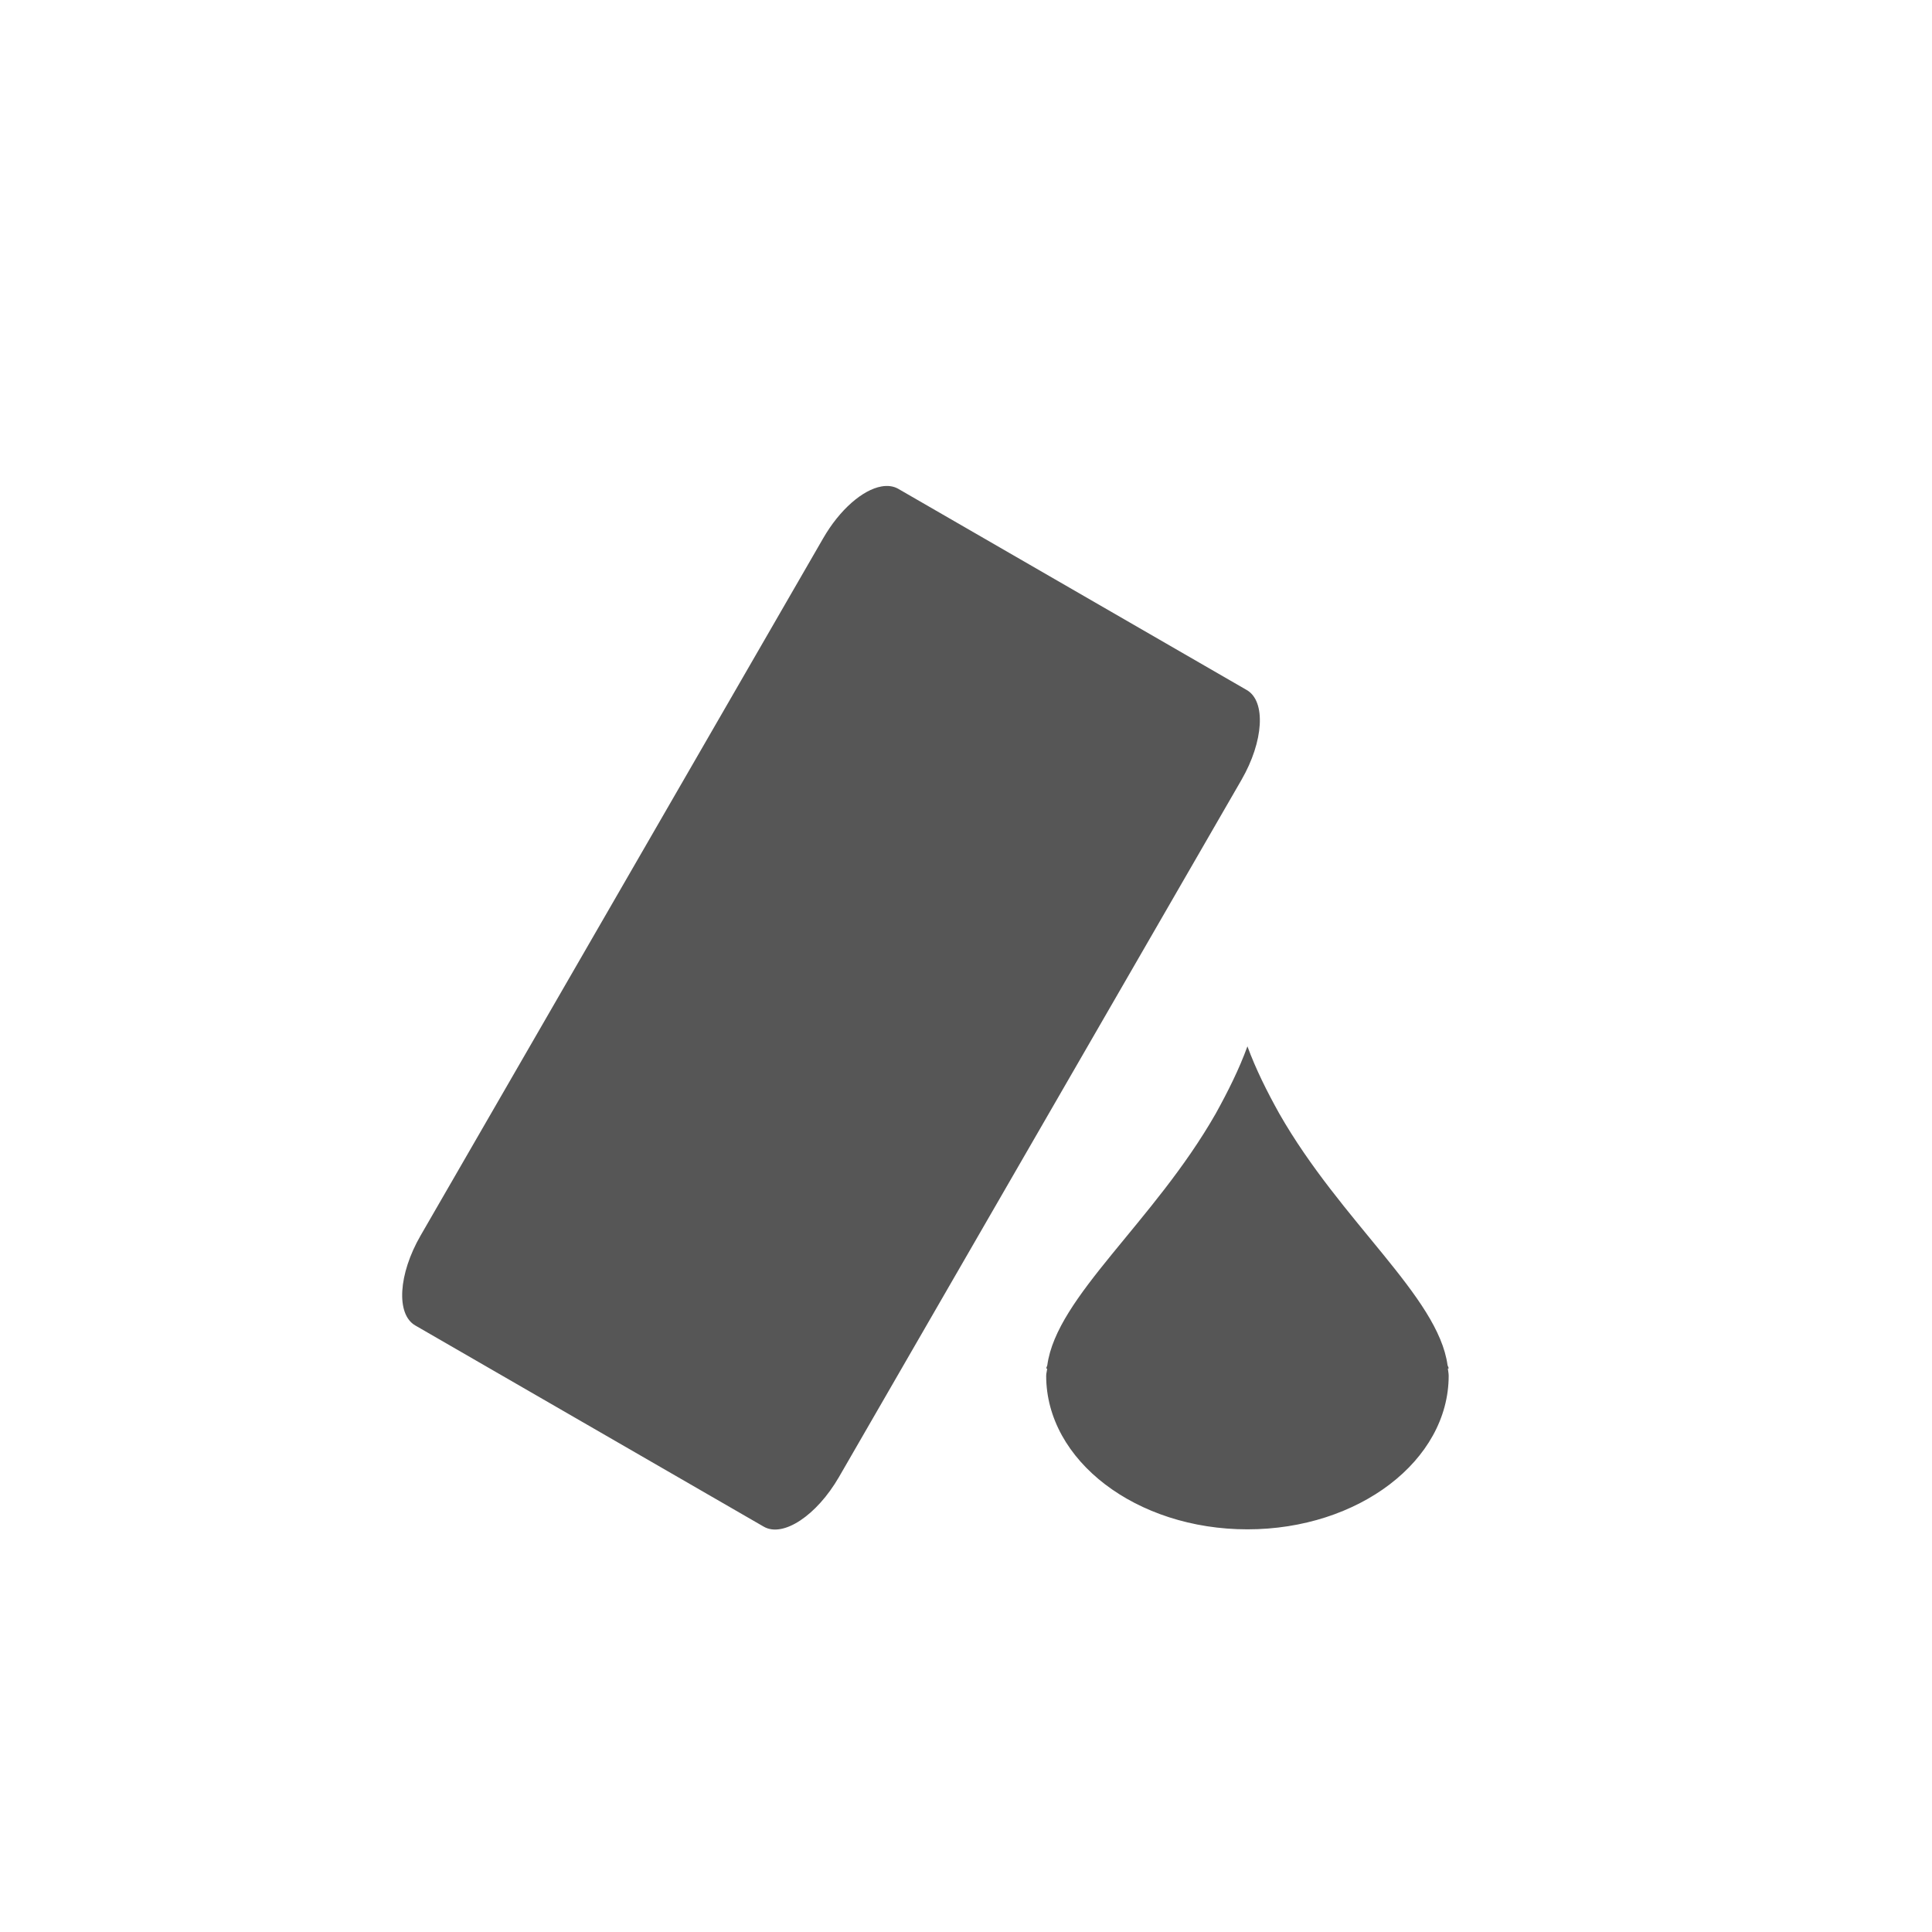
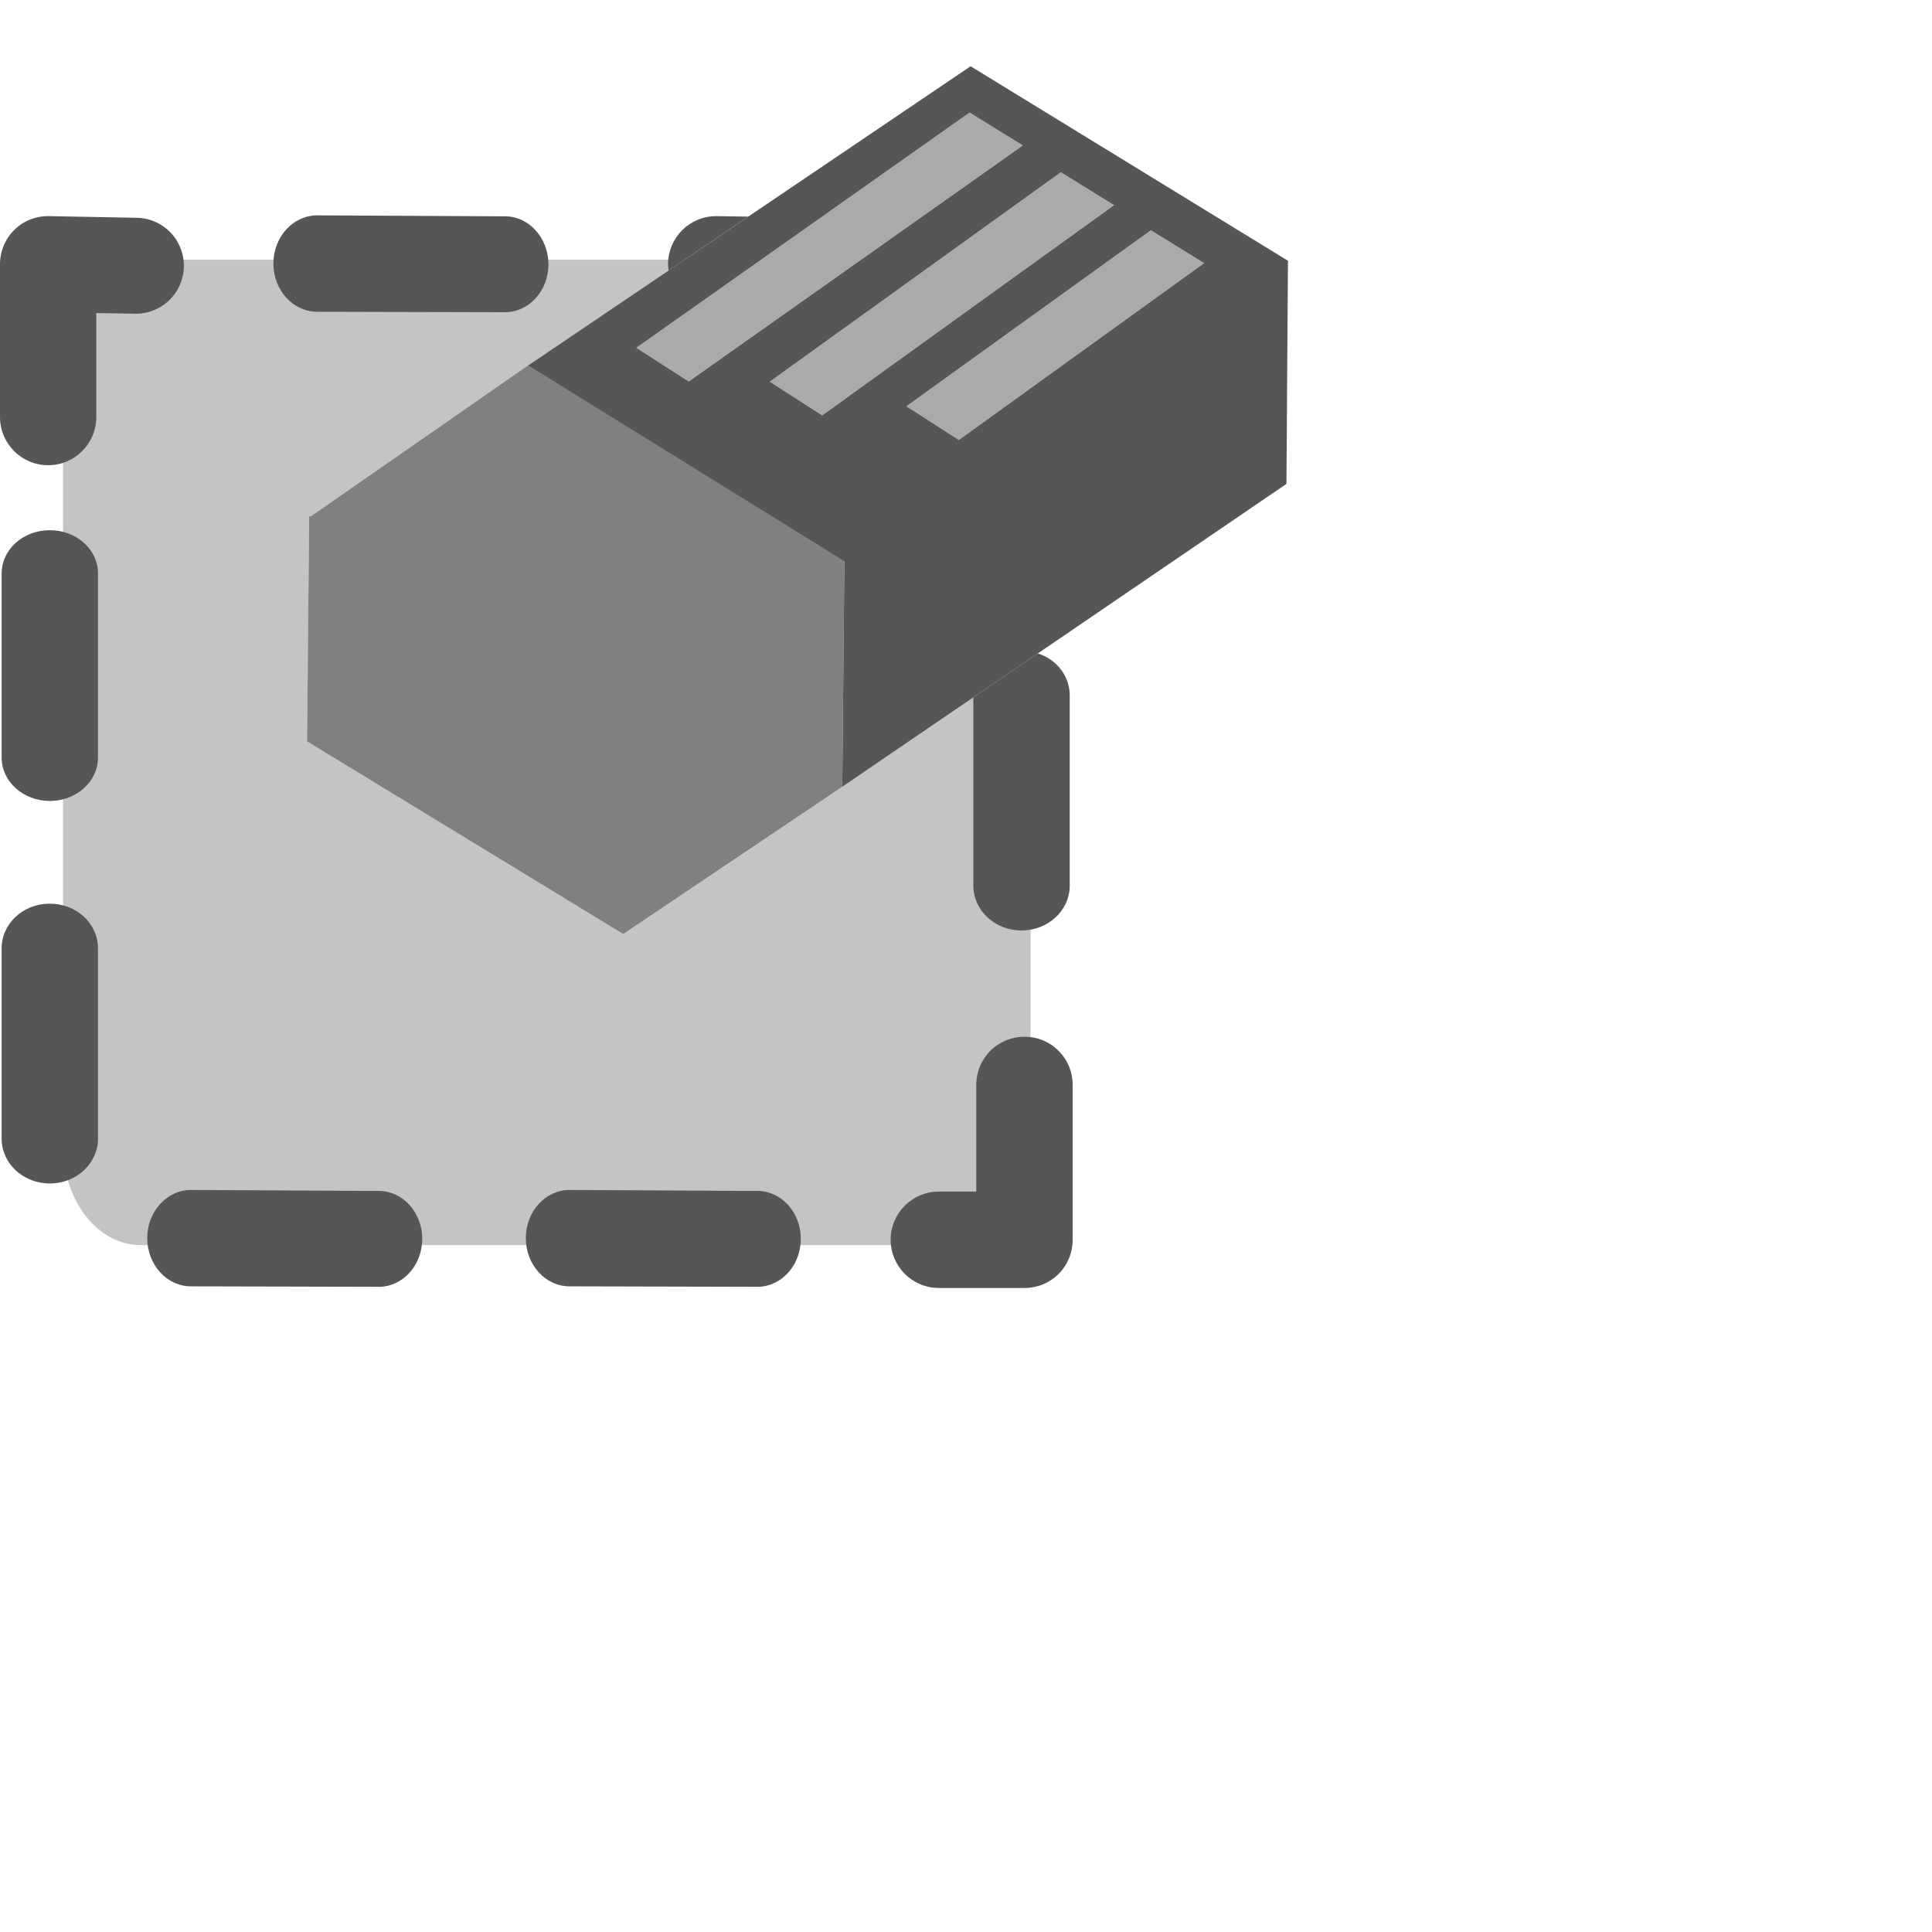
- <svg xmlns="http://www.w3.org/2000/svg" width="24" height="24" viewBox="0 0 24 24">
+ <svg width="24" height="24" version="1.1">
  <defs>
    <style id="current-color-scheme" type="text/css">
   .ColorScheme-Text { color:#565656; } .ColorScheme-Highlight { color:#5294e2; }
  </style>
  </defs>
-   <path style="fill:currentColor" class="ColorScheme-Text" d="M 6.949 2.043 C 6.718 2.084 6.432 2.328 6.225 2.688 L 1.225 11.348 C 0.948 11.827 0.918 12.326 1.158 12.465 L 5.488 14.965 C 5.728 15.103 6.145 14.827 6.422 14.348 L 11.422 5.688 C 11.699 5.208 11.728 4.711 11.488 4.572 L 7.158 2.072 C 7.098 2.038 7.026 2.029 6.949 2.043 z M 11.496 8.998 C 11.393 9.282 11.253 9.561 11.102 9.834 C 10.331 11.184 9.126 12.107 9.01 12.959 C 9.007 12.972 8.999 12.985 8.996 12.998 L 9.008 13.002 C 9.006 13.031 8.996 13.061 8.996 13.09 C 8.996 14.144 10.115 14.998 11.496 14.998 C 12.877 14.998 13.996 14.144 13.996 13.09 C 13.996 13.061 13.989 13.031 13.986 13.002 L 13.996 12.998 C 13.994 12.985 13.986 12.972 13.982 12.959 C 13.866 12.107 12.661 11.182 11.891 9.832 C 11.739 9.559 11.6 9.282 11.496 8.998 z" transform="translate(4 4)" />
+   <g transform="matrix(.2776 0 0 .2776 .025489 -.17404)" style="fill:currentColor" class="ColorScheme-Text">
+     <path d="m6.201 12.248c-1.922 0-3.471 1.988-3.471 4.459v35.178c-3e-7 2.47 1.548 4.459 3.471 4.459h36.354c1.922 0 3.471-1.988 3.471-4.459v-21.797l-8.426 5.746-9.801 6.59-14.148-8.621 0.094-10.098 0.061 0.037 9.781-6.797 0.004 2e-3 6.949-4.699zm31.49 13.486-0.34 0.236 0.342-0.234z" opacity=".35" />
+     <path d="m14.104 10.264c-1.083-2.05e-4 -1.961 0.965-1.961 2.156 1.7e-4 1.192 0.878 2.158 1.961 2.158l8.299 0.02c0.719 0.038 1.4-0.362 1.77-1.041 0.37-0.679 0.368-1.528-2e-3 -2.207-0.37-0.68-1.049-1.081-1.768-1.043zm-11.992 0.035c-0.581-0.016-1.143 0.205-1.559 0.611-0.415 0.407-0.647 0.966-0.645 1.547v6.83c0 1.191 0.964 2.158 2.154 2.158 1.19 0 2.156-0.967 2.156-2.158v-4.65l1.629 0.025c0.788 0.052 1.541-0.333 1.961-1.002 0.42-0.669 0.438-1.514 0.049-2.201-0.389-0.687-1.125-1.105-1.914-1.088zm29.867 0c-1.19-0.013-2.164 0.941-2.178 2.133-0.001 0.102 0.015 0.2 0.027 0.299l3.562-2.41zm-29.865 14.055c-0.573 0.004-1.119 0.212-1.52 0.58-0.4 0.368-0.622 0.866-0.613 1.381v8.213c0 1.072 0.966 1.941 2.156 1.941 1.19 0 2.156-0.87 2.156-1.941v-8.213c0.009-0.523-0.218-1.027-0.629-1.397-0.411-0.37-0.97-0.573-1.551-0.564zm44.238 5.512-2.887 1.969v8.426c0 1.107 0.966 2.004 2.156 2.004 1.19 0 2.156-0.896 2.156-2.004v-8.49c0.009-0.54-0.218-1.061-0.629-1.443-0.227-0.211-0.501-0.363-0.797-0.461zm-44.238 11.199c-0.573 0.004-1.119 0.219-1.52 0.6-0.4 0.381-0.622 0.895-0.613 1.428v8.49c0 1.107 0.966 2.004 2.156 2.004 1.19 0 2.156-0.896 2.156-2.004v-8.49c0.009-0.54-0.218-1.061-0.629-1.443-0.411-0.382-0.97-0.592-1.551-0.584zm43.615 5.957c-0.573 0.004-1.121 0.237-1.522 0.646-0.4 0.41-0.62 0.962-0.611 1.535v4.746h-1.676c-1.19 0-2.156 0.965-2.156 2.156 0 1.191 0.966 2.158 2.156 2.158h3.832c0.572 0.003 1.123-0.224 1.527-0.629 0.405-0.405 0.631-0.956 0.629-1.529v-6.902c0.009-0.581-0.218-1.142-0.629-1.553-0.411-0.411-0.97-0.638-1.551-0.629zm-37.271 6.854c-1.083-2.04e-4 -1.961 0.965-1.961 2.156 1.698e-4 1.192 0.878 2.158 1.961 2.158l8.299 0.02c0.719 0.038 1.398-0.362 1.768-1.041 0.37-0.679 0.37-1.528 0-2.207-0.37-0.68-1.049-1.079-1.768-1.041zm16.939 0c-1.083-2.04e-4 -1.959 0.965-1.959 2.156 1.71e-4 1.192 0.878 2.158 1.961 2.158l8.299 0.02c0.719 0.038 1.398-0.362 1.768-1.041 0.37-0.679 0.37-1.528 0-2.207-0.37-0.68-1.049-1.079-1.768-1.041z" />
+     <path d="m23.586 16.945-9.781 6.797-0.061-0.037-0.094 10.098 14.148 8.621 9.801-6.59 0.094-10.098-0.342 0.234 0.383-0.266z" opacity=".75" />
+     <path d="m43.342 3.592-19.795 13.385 14.146 8.76-0.094 10.098 19.877-13.555 0.068-9.984zm-0.045 2.072 2.381 1.471-14.949 10.563-2.346-1.508zm4.082 2.672 2.383 1.471-13.061 9.408-2.346-1.508zm4.031 2.596 2.381 1.471-10.975 7.912-2.346-1.508z" />
+     <path d="m43.297 5.664-14.914 10.525 2.346 1.508 14.949-10.563zm4.082 2.672-13.023 9.371 2.346 1.508 13.061-9.408zm4.031 2.596-10.939 7.875 2.346 1.508 10.975-7.912z" opacity=".5" />
+   </g>
</svg>
